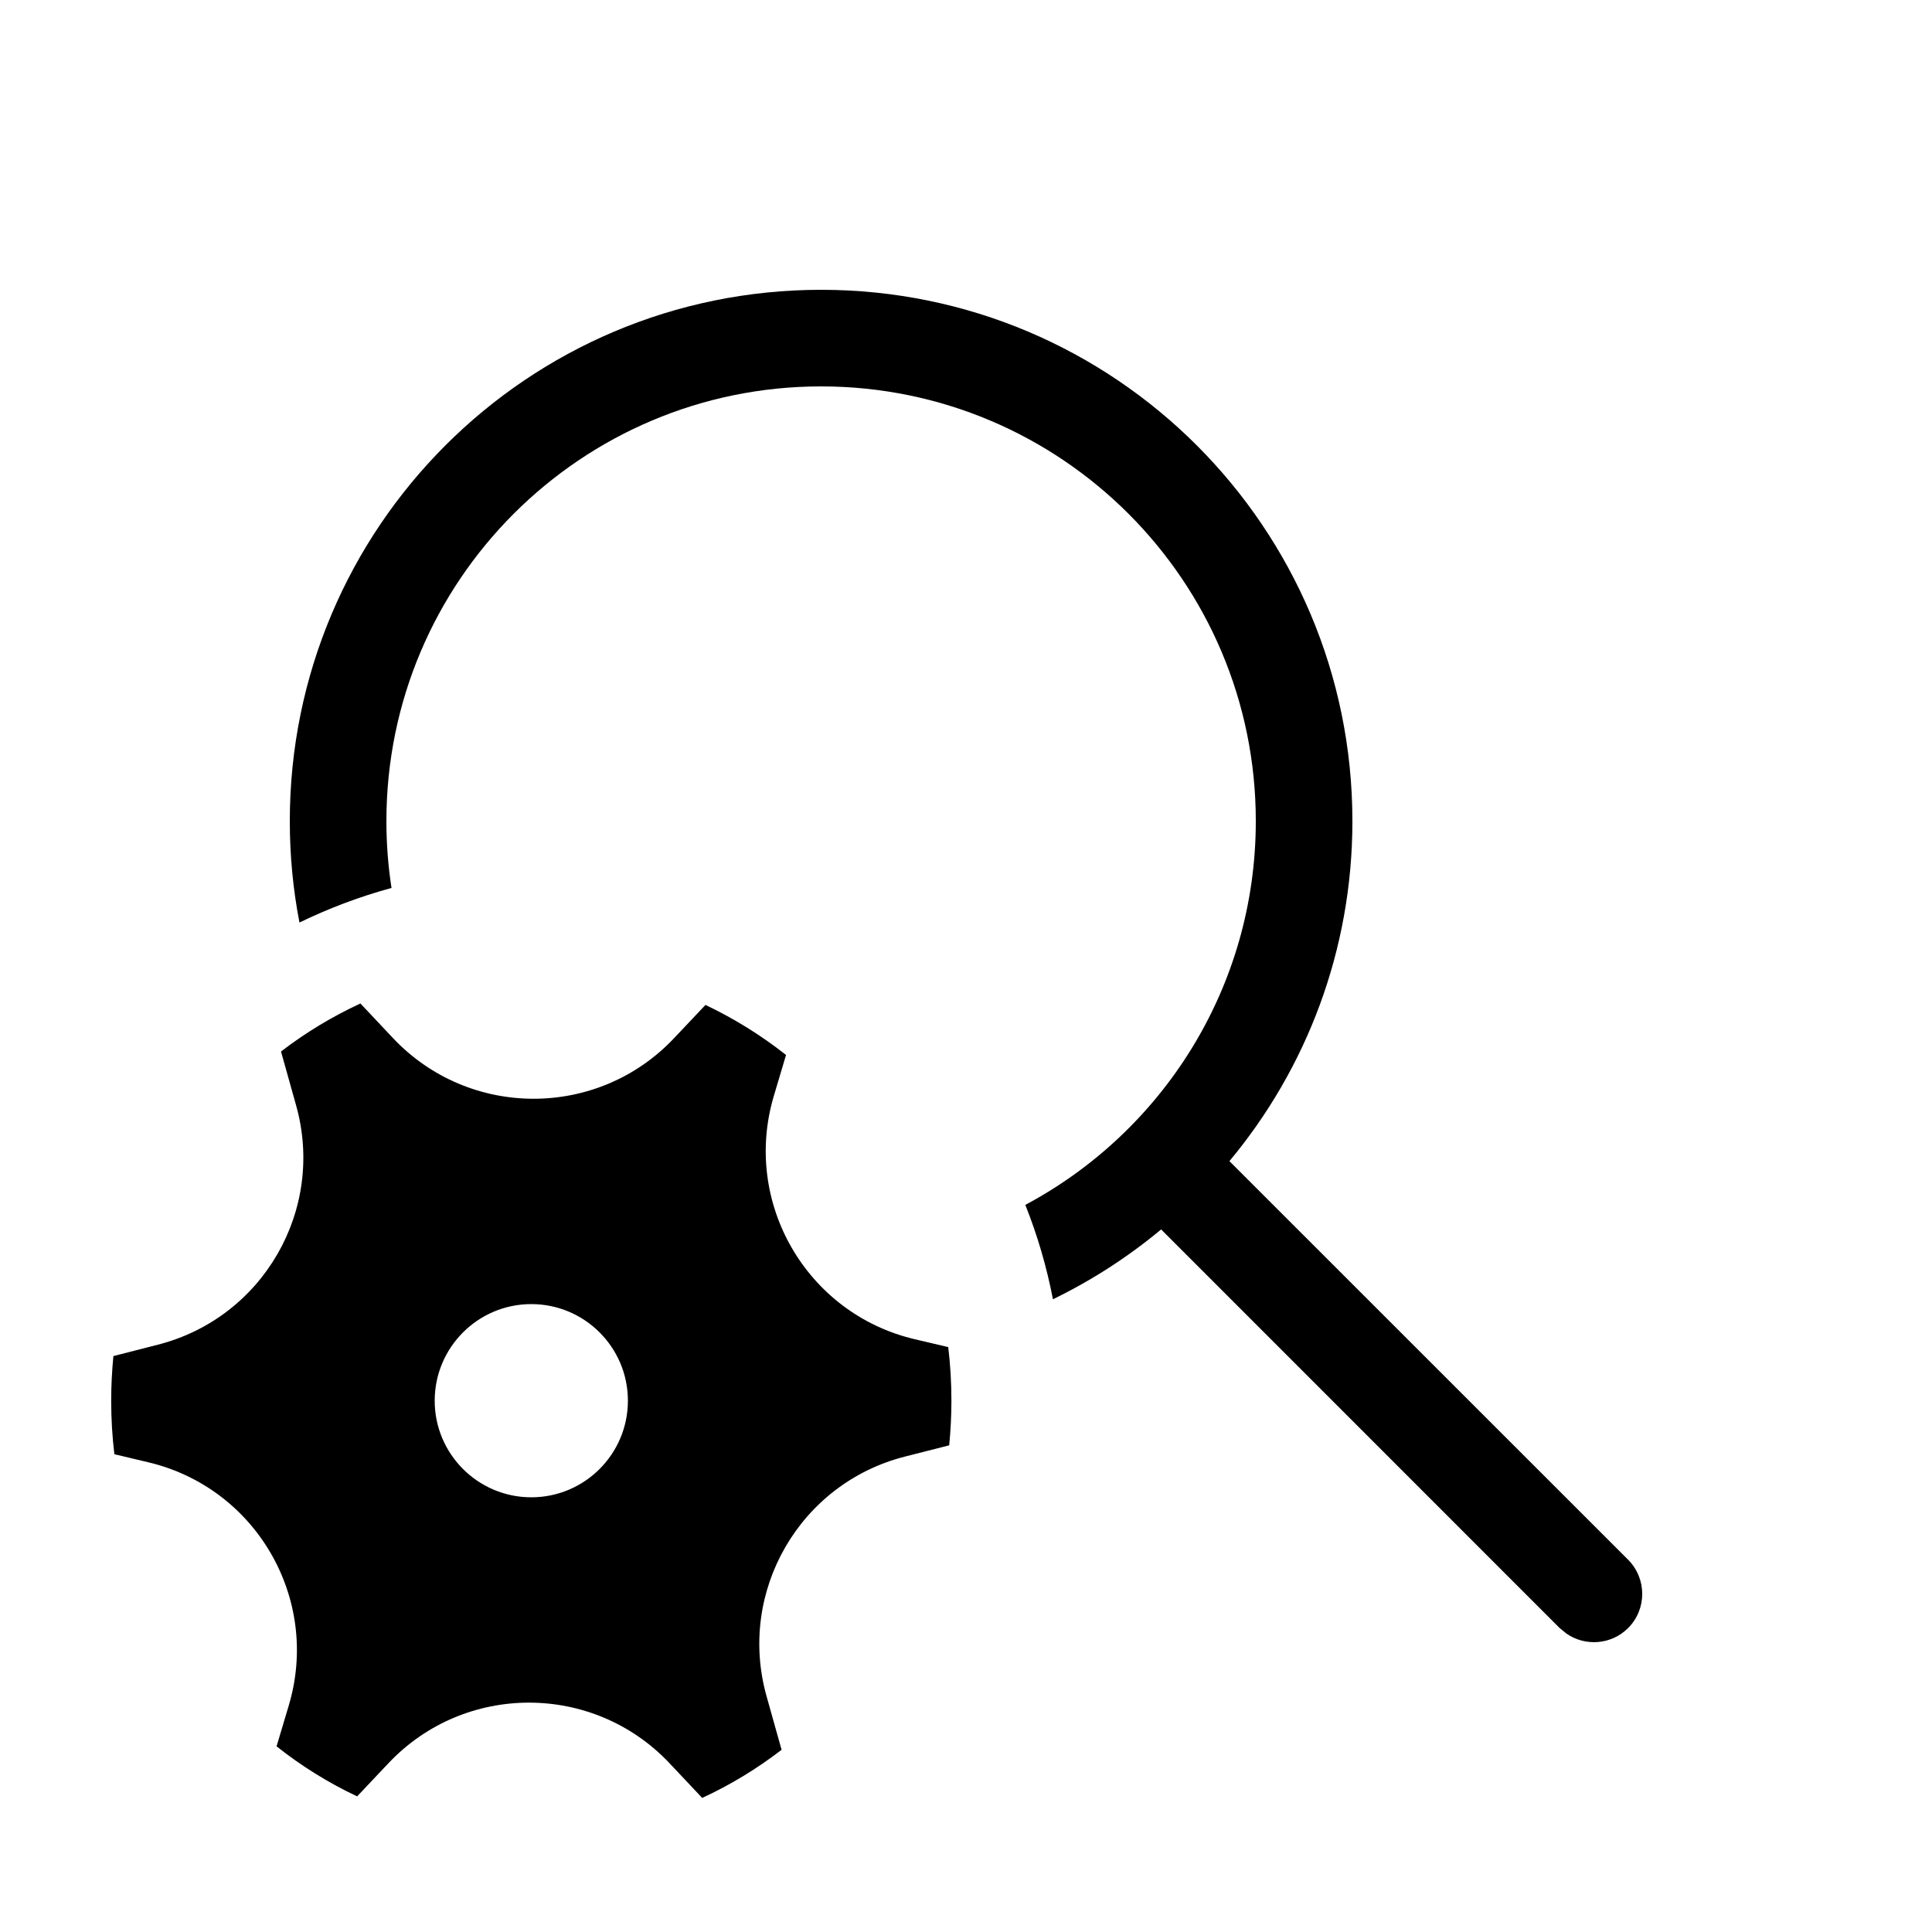
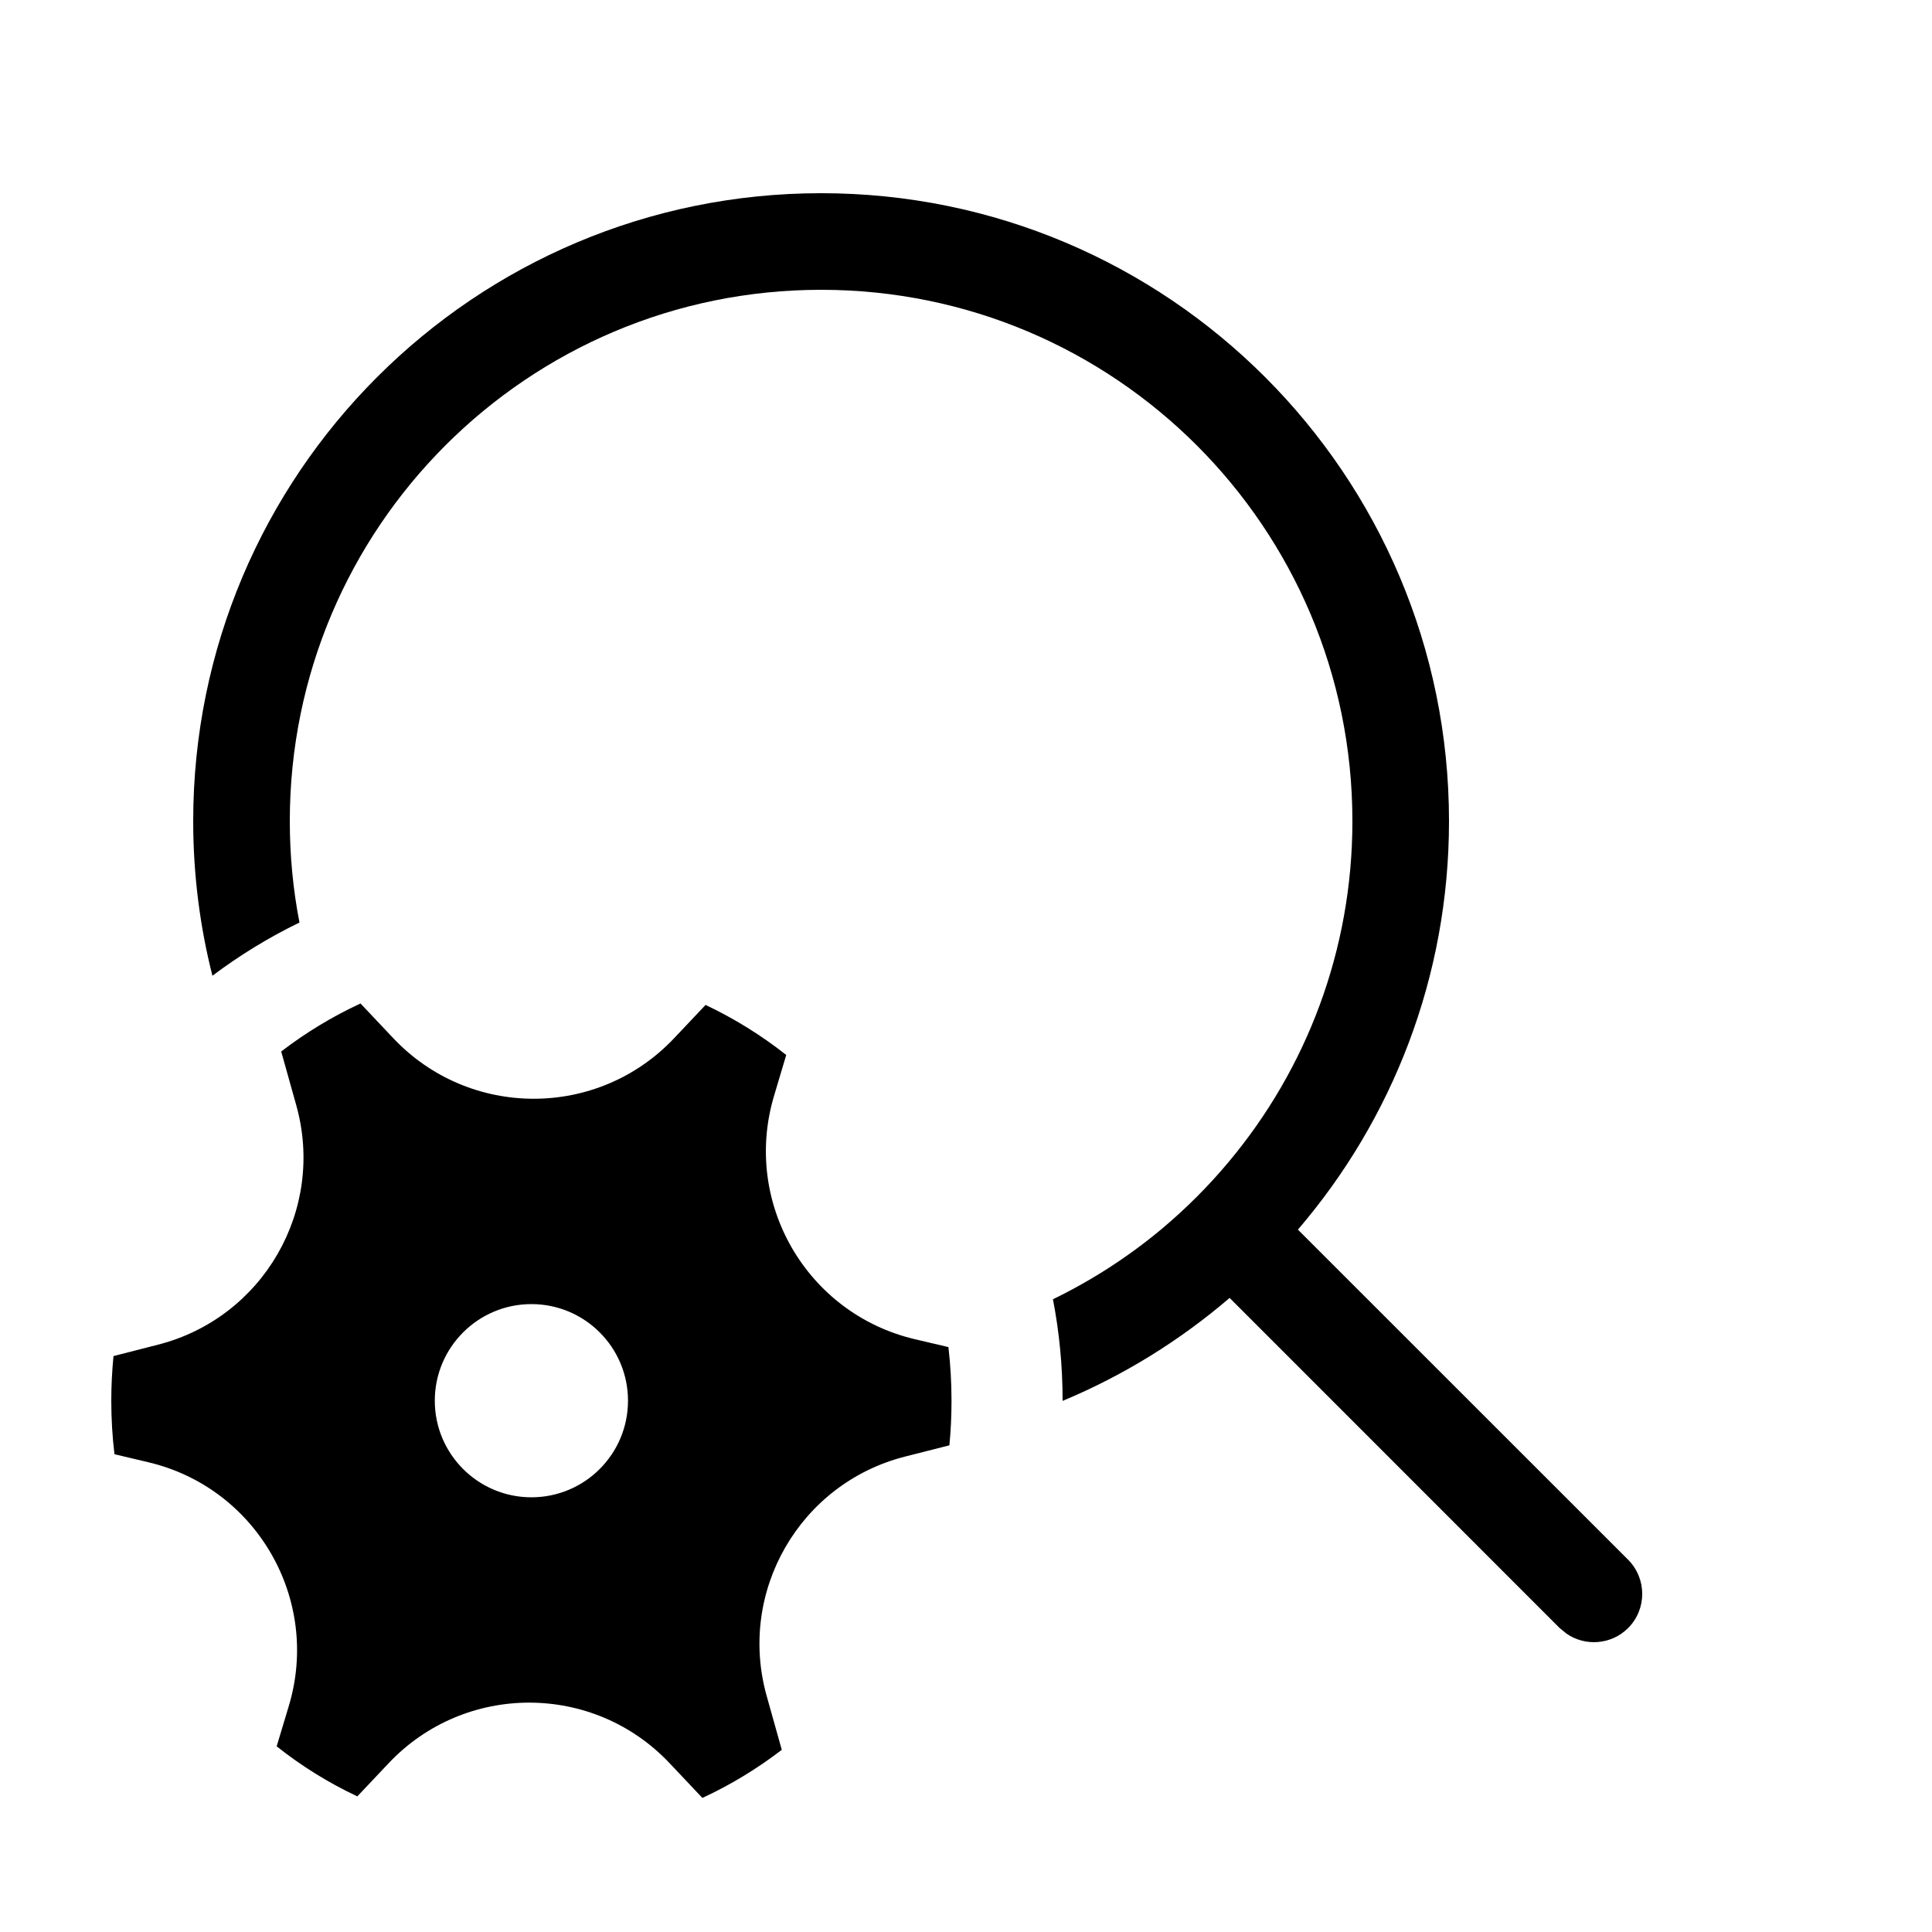
<svg xmlns="http://www.w3.org/2000/svg" viewBox="0 0 20 20" fill="none">
-   <path d="M8.5 3C11.538 3 14 5.462 14 8.5C14 9.839 13.522 11.066 12.727 12.02L16.854 16.146C17.049 16.342 17.049 16.658 16.854 16.854C16.68 17.027 16.411 17.046 16.216 16.911L16.146 16.854L12.02 12.727C11.679 13.011 11.303 13.254 10.9 13.45C10.835 13.113 10.739 12.786 10.614 12.473C12.034 11.716 13 10.221 13 8.5C13 6.015 10.985 4 8.5 4C6.015 4 4 6.015 4 8.5C4 8.735 4.018 8.967 4.053 9.192C3.722 9.282 3.403 9.403 3.1 9.55C3.034 9.21 3 8.859 3 8.5C3 5.462 5.462 3 8.5 3ZM3.065 11.442C3.369 12.523 2.723 13.642 1.635 13.92L1.174 14.038C1.159 14.19 1.151 14.344 1.151 14.5C1.151 14.688 1.162 14.873 1.184 15.054L1.533 15.137C2.653 15.401 3.319 16.554 2.989 17.656L2.863 18.078C3.12 18.282 3.4 18.456 3.697 18.596L4.022 18.252C4.812 17.416 6.143 17.417 6.932 18.254L7.269 18.612C7.562 18.477 7.837 18.309 8.091 18.114L7.935 17.558C7.632 16.476 8.278 15.357 9.366 15.079L9.826 14.962C9.841 14.81 9.849 14.656 9.849 14.5C9.849 14.312 9.838 14.127 9.816 13.945L9.467 13.863C8.348 13.598 7.682 12.446 8.011 11.344L8.137 10.921C7.88 10.718 7.6 10.544 7.303 10.403L6.978 10.747C6.188 11.584 4.857 11.583 4.068 10.746L3.731 10.388C3.439 10.523 3.163 10.69 2.909 10.885L3.065 11.442ZM5.5 15.5C4.948 15.5 4.5 15.052 4.5 14.5C4.5 13.948 4.948 13.5 5.5 13.5C6.052 13.5 6.5 13.948 6.5 14.5C6.5 15.052 6.052 15.5 5.5 15.5Z" fill="currentColor" />
+   <path d="M12.729 13.436C12.216 13.876 11.633 14.238 11 14.502L11 14.5C11 14.141 10.966 13.79 10.9 13.45C11.303 13.254 11.679 13.011 12.02 12.727C12.276 12.513 12.513 12.276 12.726 12.02C13.522 11.066 14 9.839 14 8.5C14 5.462 11.538 3 8.5 3C5.462 3 3 5.462 3 8.5C3 8.859 3.034 9.21 3.1 9.55C2.781 9.705 2.479 9.89 2.199 10.101C2.069 9.589 2 9.052 2 8.5C2 4.91 4.91 2 8.5 2C12.09 2 15 4.91 15 8.5C15 10.115 14.411 11.592 13.436 12.729L16.854 16.146C17.049 16.342 17.049 16.658 16.854 16.854C16.68 17.027 16.41 17.046 16.216 16.911L16.146 16.854L12.729 13.436ZM3.067 11.442C3.37 12.523 2.724 13.642 1.636 13.92L1.175 14.038C1.16 14.19 1.152 14.344 1.152 14.5C1.152 14.688 1.163 14.873 1.185 15.054L1.535 15.137C2.654 15.401 3.32 16.554 2.991 17.656L2.864 18.078C3.121 18.282 3.401 18.456 3.699 18.596L4.024 18.252C4.814 17.416 6.145 17.417 6.933 18.254L7.271 18.612C7.563 18.477 7.839 18.309 8.093 18.114L7.937 17.558C7.633 16.476 8.279 15.357 9.367 15.079L9.828 14.962C9.843 14.81 9.85 14.656 9.85 14.5C9.85 14.312 9.839 14.127 9.818 13.945L9.469 13.863C8.349 13.598 7.683 12.446 8.013 11.344L8.139 10.921C7.882 10.718 7.602 10.544 7.304 10.403L6.979 10.747C6.189 11.584 4.859 11.583 4.07 10.746L3.732 10.388C3.44 10.523 3.165 10.69 2.911 10.885L3.067 11.442ZM5.501 15.5C4.949 15.5 4.501 15.052 4.501 14.5C4.501 13.948 4.949 13.5 5.501 13.5C6.054 13.5 6.501 13.948 6.501 14.5C6.501 15.052 6.054 15.5 5.501 15.5Z" fill="currentColor" />
</svg>
